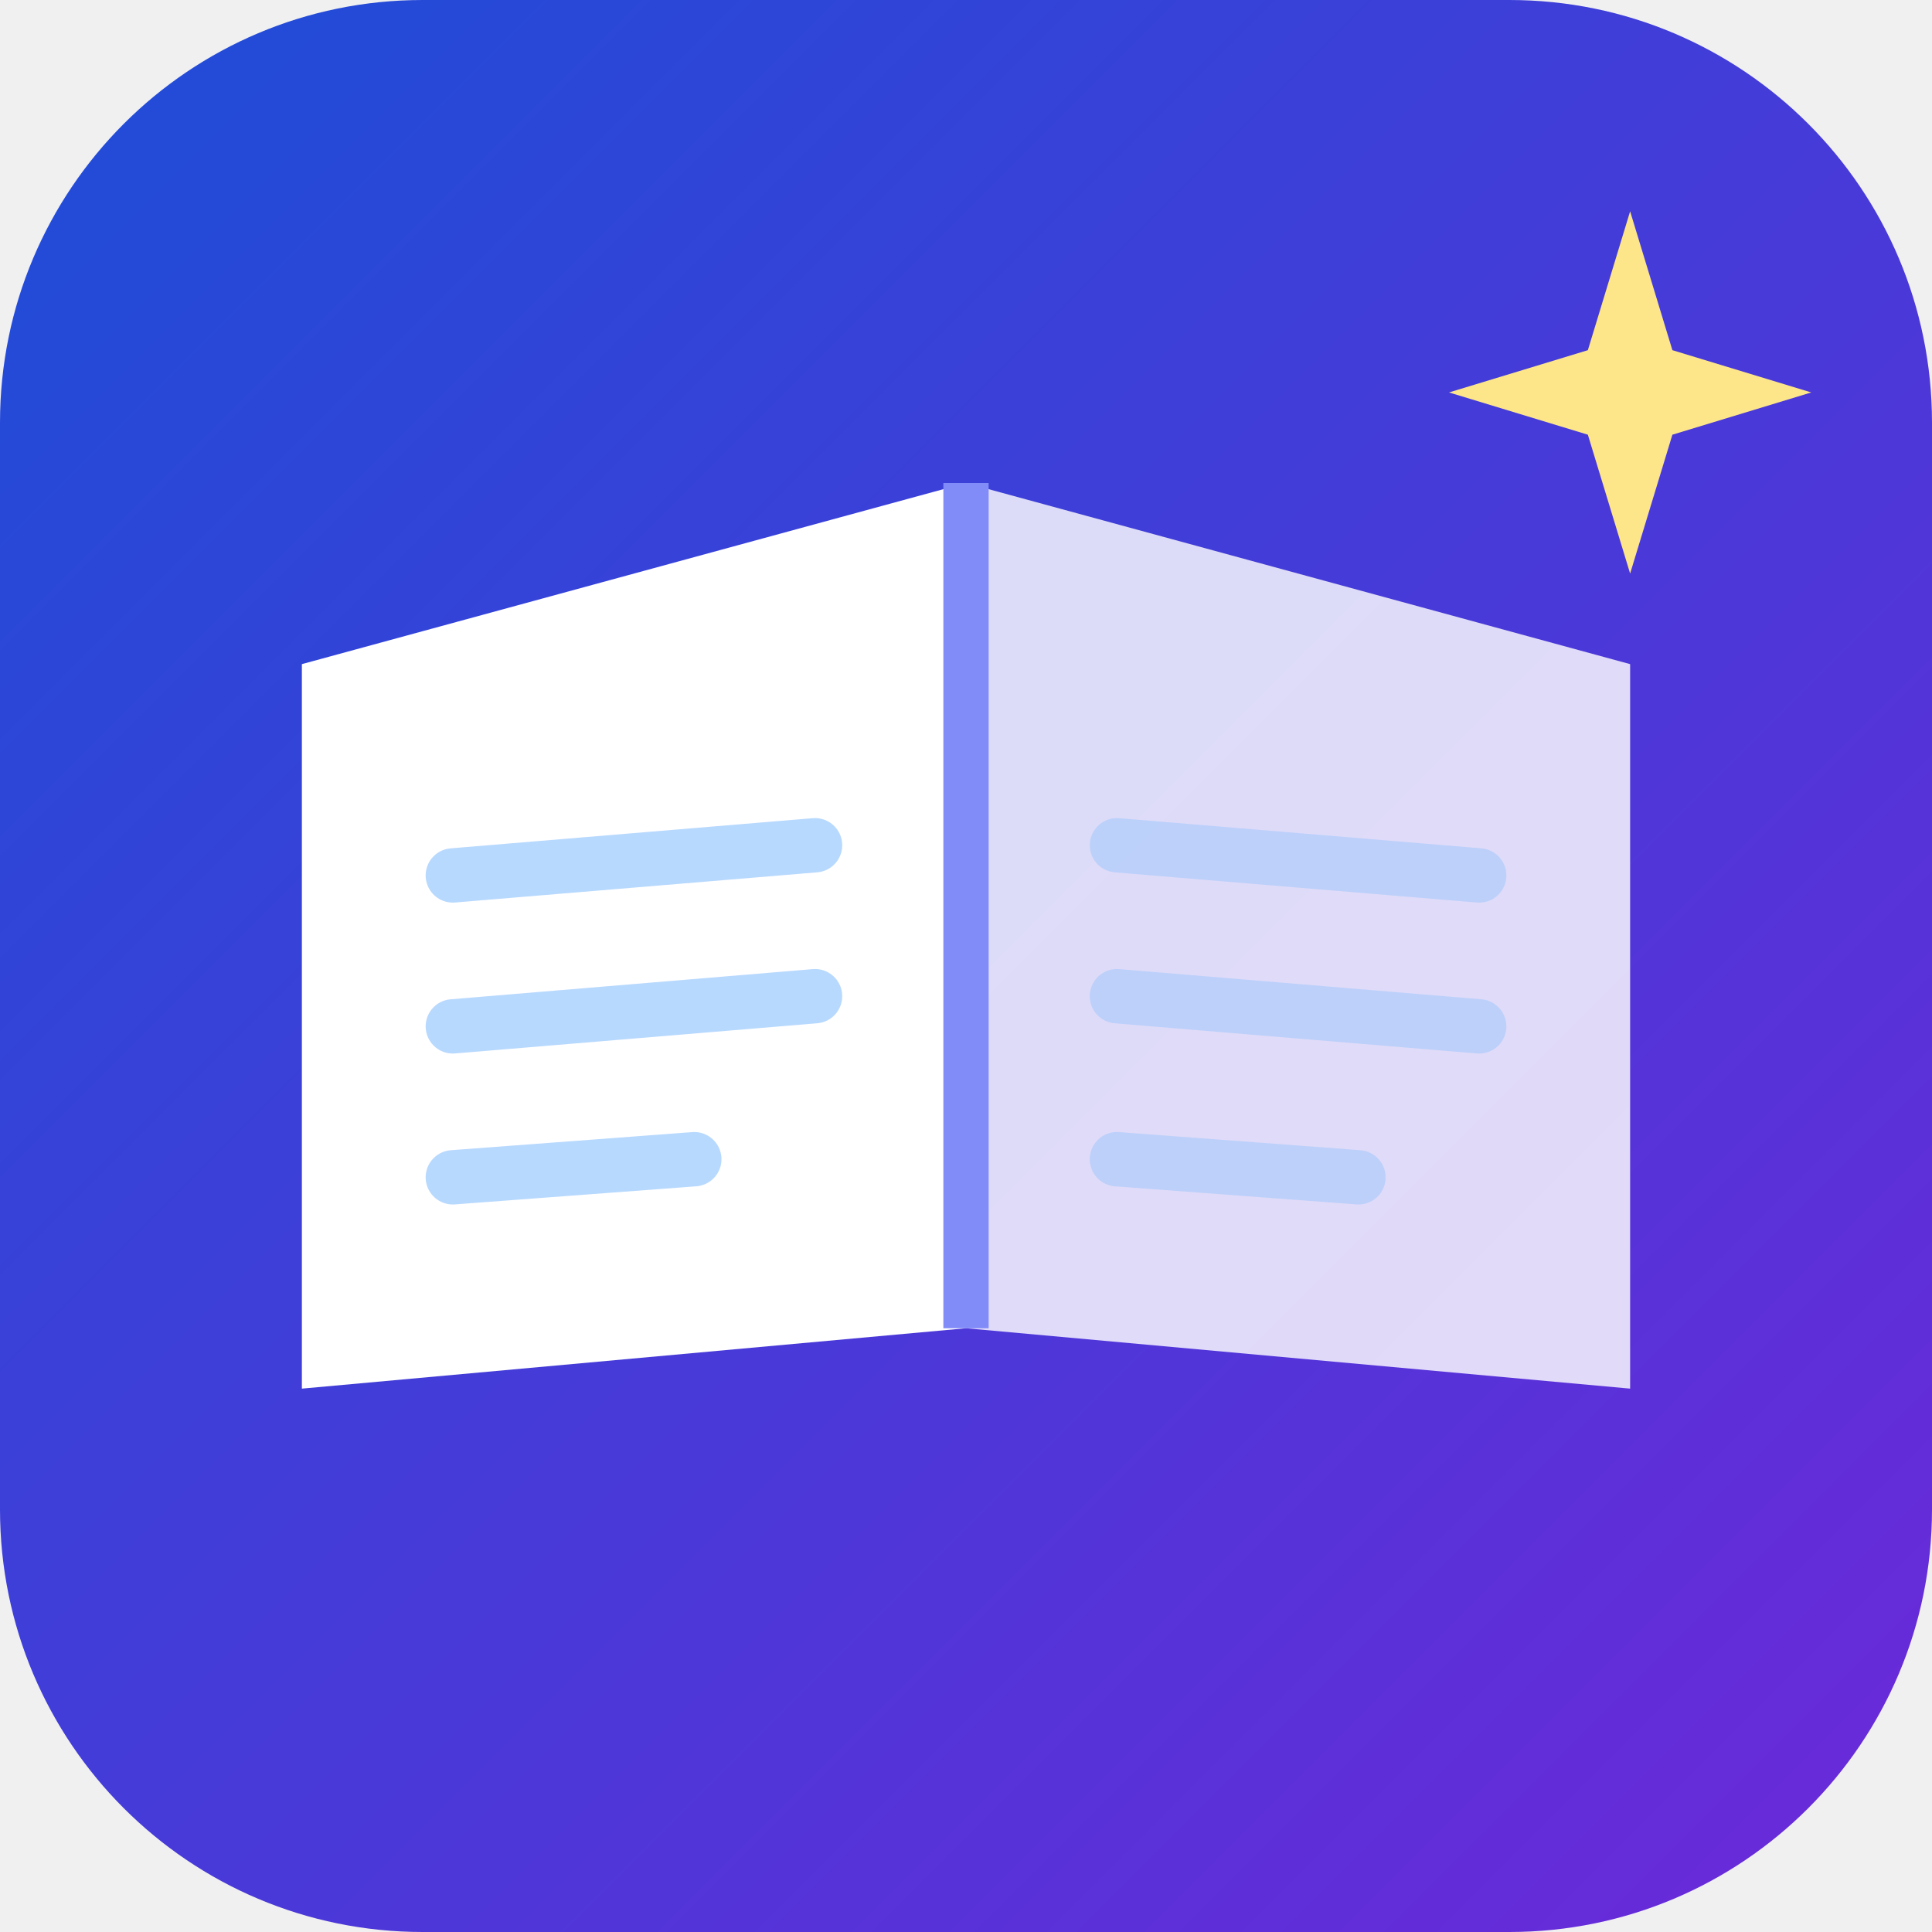
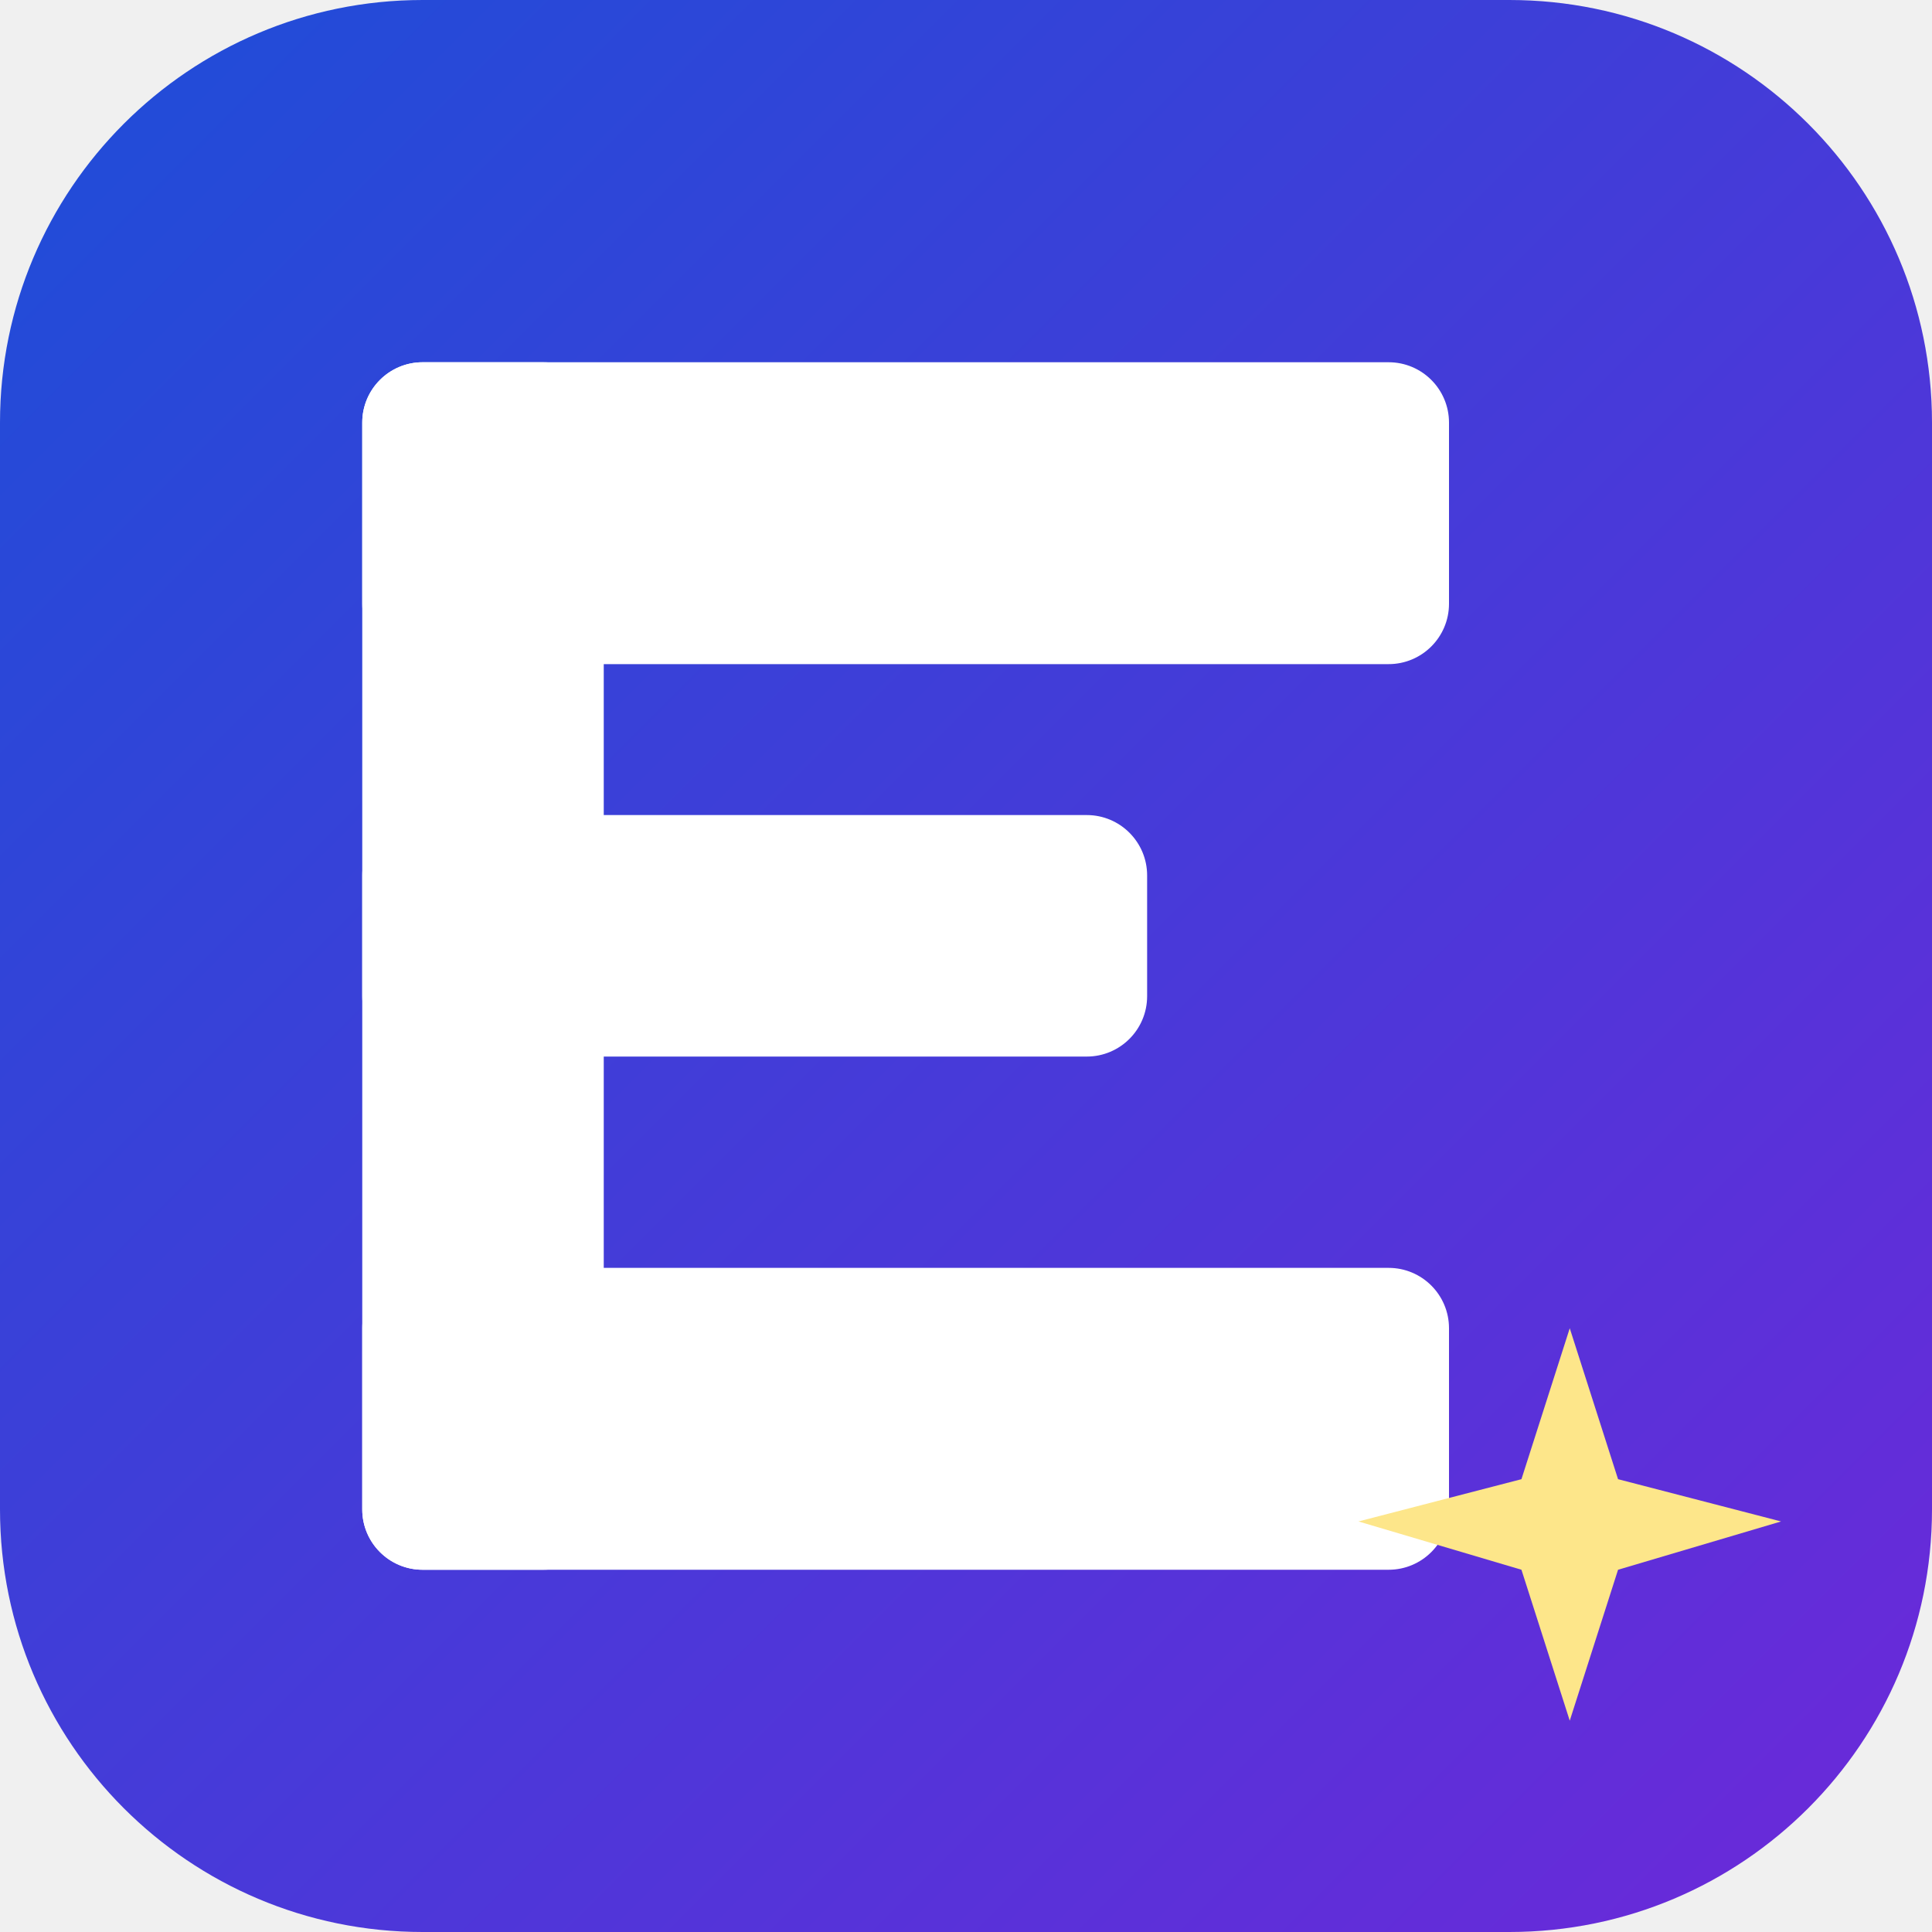
<svg xmlns="http://www.w3.org/2000/svg" viewBox="0 0 32 32">
  <defs>
    <linearGradient id="bg" x1="0%" y1="0%" x2="100%" y2="100%">
      <stop offset="0%" stop-color="#1D4ED8" />
      <stop offset="100%" stop-color="#6D28D9" />
    </linearGradient>
  </defs>
  <rect width="32" height="32" rx="7" fill="url(#bg)" />
-   <path d="M16,8 L5,11 L5,23 L16,22 Z" fill="white" />
-   <path d="M16,8 L27,11 L27,23 L16,22 Z" fill="white" opacity="0.82" />
-   <line x1="16" y1="8" x2="16" y2="22" stroke="#818CF8" stroke-width="0.75" />
-   <line x1="7.5" y1="14.5" x2="13.5" y2="14" stroke="rgba(147,197,253,0.65)" stroke-width="0.9" stroke-linecap="round" />
-   <line x1="7.5" y1="17" x2="13.5" y2="16.5" stroke="rgba(147,197,253,0.65)" stroke-width="0.9" stroke-linecap="round" />
-   <line x1="7.5" y1="19.5" x2="11.5" y2="19.2" stroke="rgba(147,197,253,0.65)" stroke-width="0.9" stroke-linecap="round" />
-   <line x1="18.5" y1="14" x2="24.5" y2="14.5" stroke="rgba(147,197,253,0.45)" stroke-width="0.9" stroke-linecap="round" />
-   <line x1="18.5" y1="16.5" x2="24.5" y2="17" stroke="rgba(147,197,253,0.45)" stroke-width="0.9" stroke-linecap="round" />
-   <line x1="18.5" y1="19.2" x2="22.5" y2="19.5" stroke="rgba(147,197,253,0.45)" stroke-width="0.9" stroke-linecap="round" />
-   <path d="M27,3.5 L27.7,5.8 L30,6.5 L27.7,7.2 L27,9.5 L26.3,7.2 L24,6.5 L26.3,5.8 Z" fill="#FDE68A" />
+   <rect x="6" y="6" width="4" height="20" rx="1" fill="white" />
+   <rect x="6" y="6" width="18" height="5" rx="1" fill="white" />
+   <rect x="6" y="13.5" width="13" height="4" rx="1" fill="white" />
+   <rect x="6" y="21" width="18" height="5" rx="1" fill="white" />
+   <path d="M26,22 L26.8,24.5 L29.5,25.2 L26.8,26 L26,28.5 L25.2,26 L22.5,25.2 L25.2,24.5 Z" fill="#FDE68A" />
</svg>
